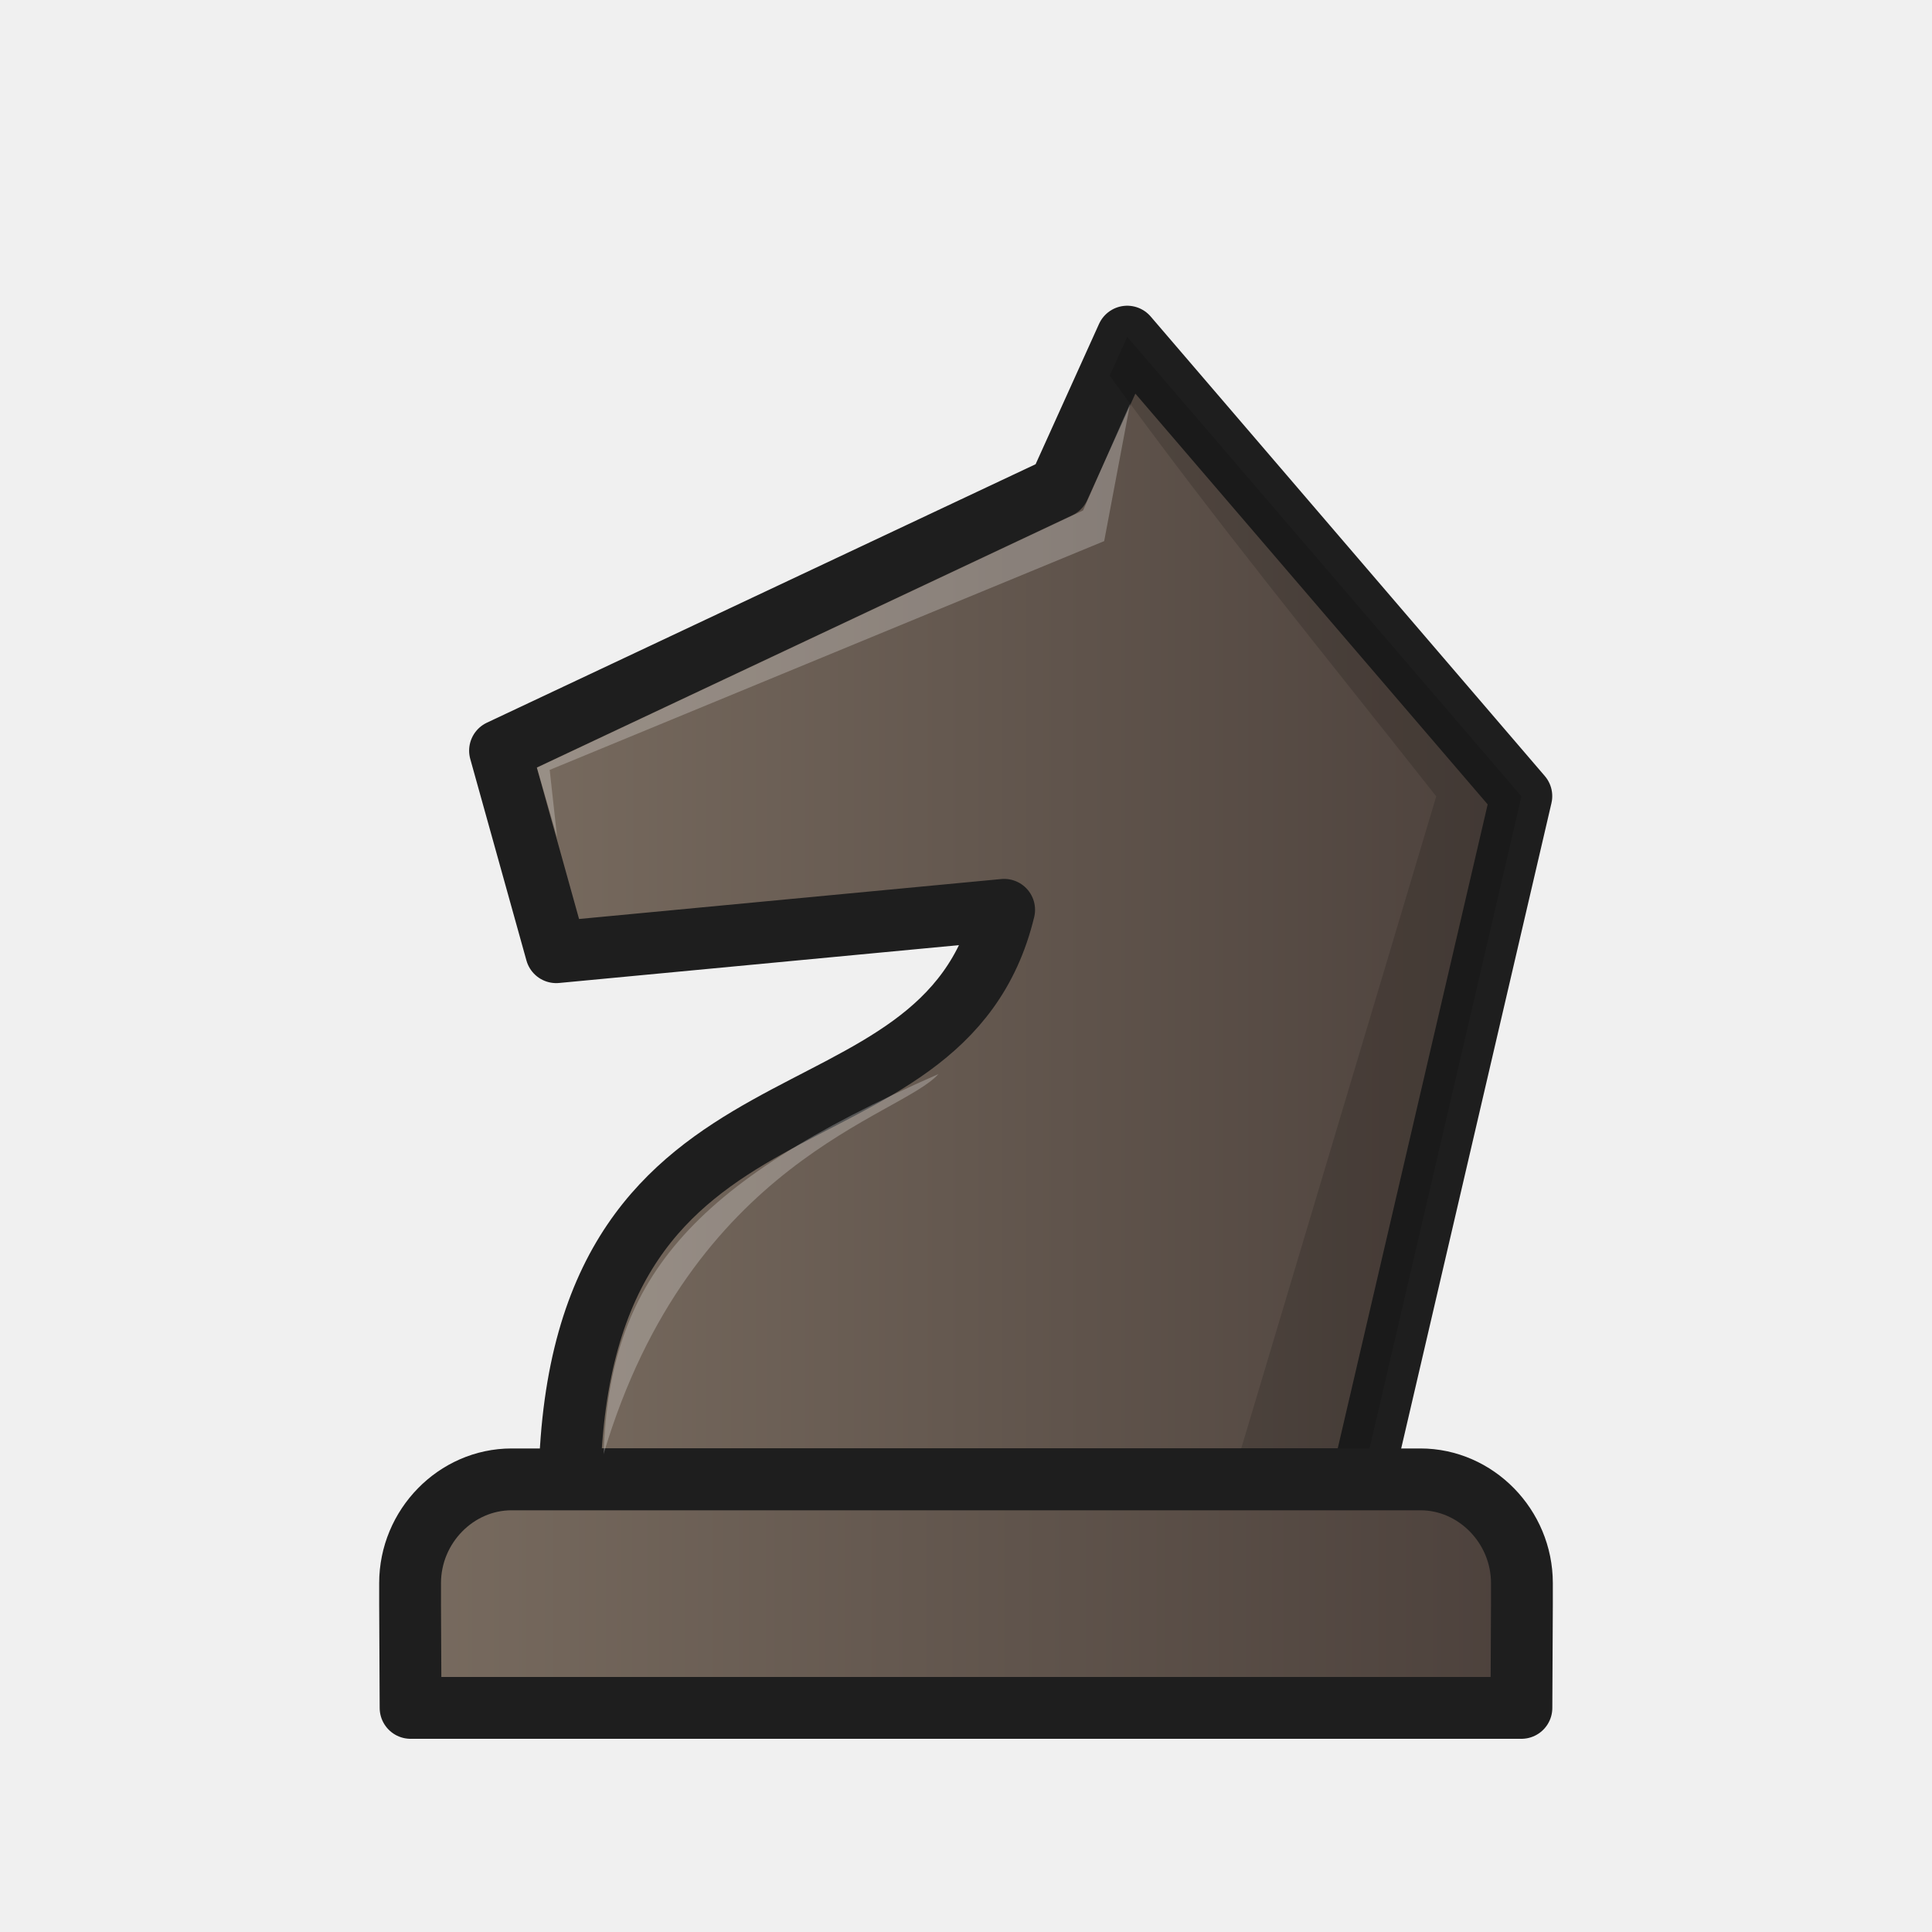
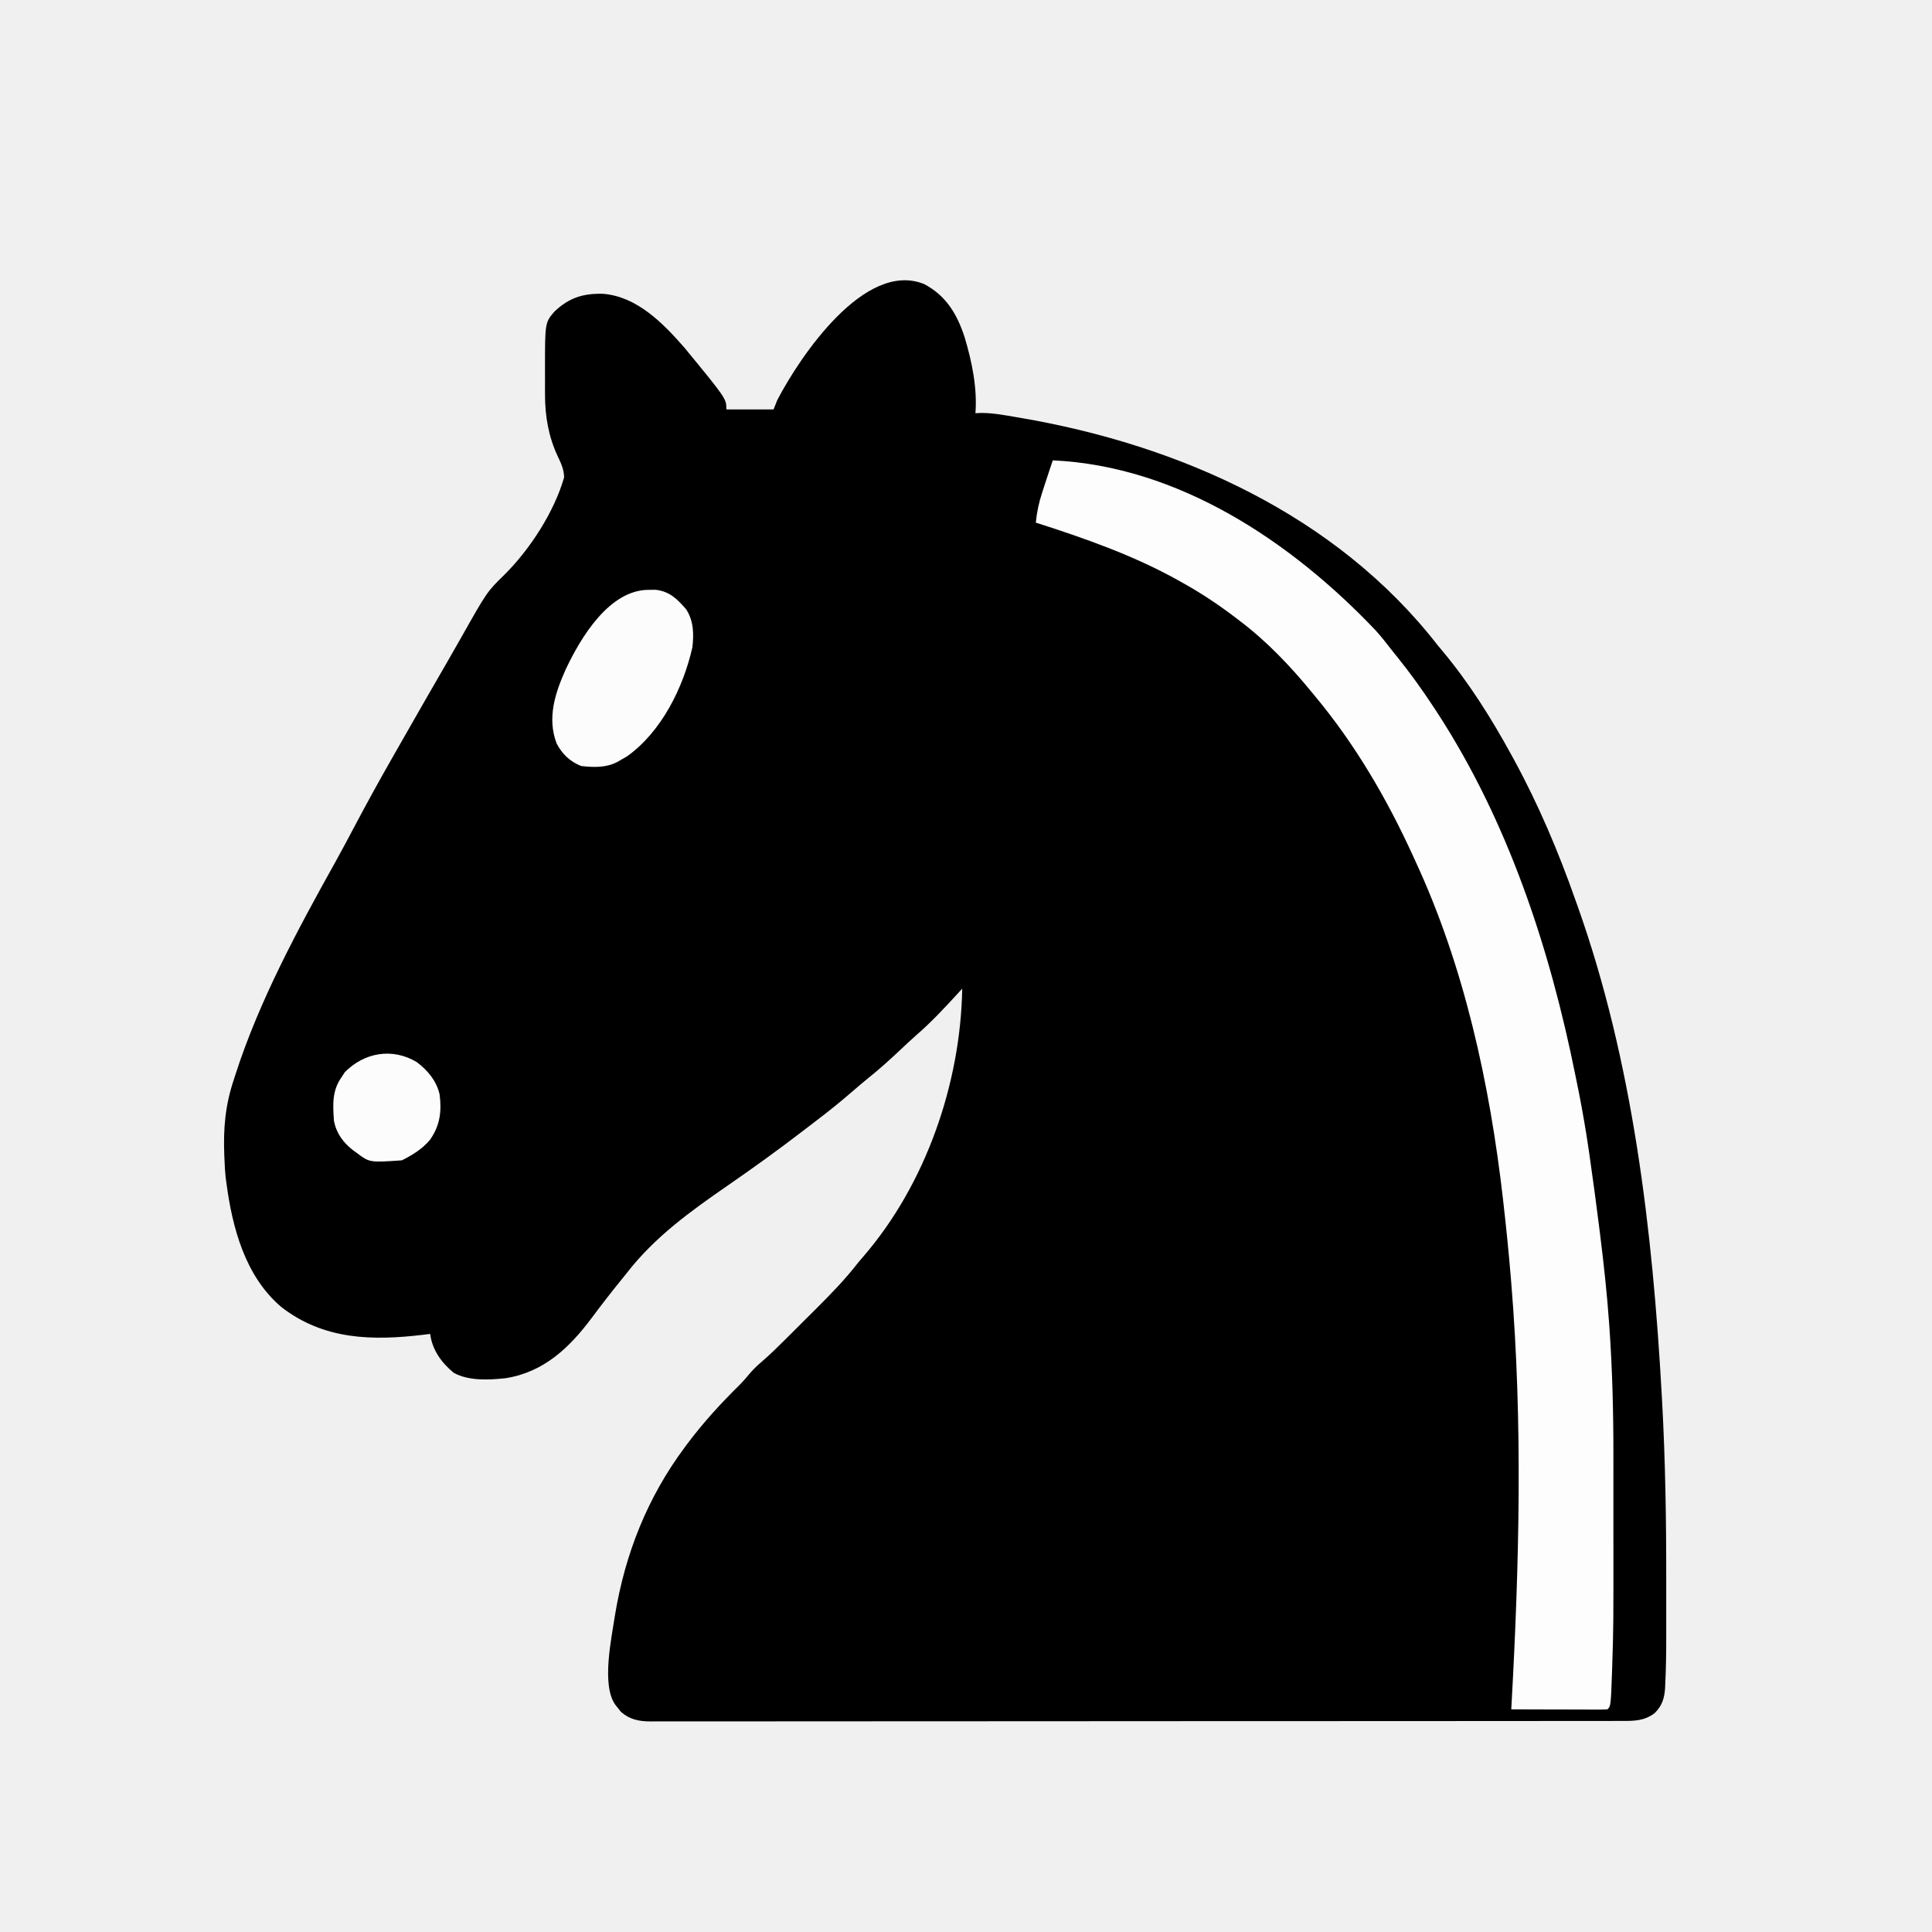
- <svg xmlns="http://www.w3.org/2000/svg" xmlns:xlink="http://www.w3.org/1999/xlink" width="50mm" height="50mm" fill-rule="evenodd" clip-rule="evenodd" image-rendering="optimizeQuality" shape-rendering="geometricPrecision" text-rendering="geometricPrecision" viewBox="0 0 50 50">
-   <defs>
-     <linearGradient xlink:href="#a" id="b" x1="3295.1" x2="3321.5" y1="-411.88" y2="-411.88" gradientTransform="matrix(1.0621 0 0 1.0589 -3487.5 459.63)" gradientUnits="userSpaceOnUse" />
-     <linearGradient id="a">
-       <stop offset="0" stop-color="#796c60" />
-       <stop offset="1" stop-color="#4b403b" />
-     </linearGradient>
-     <linearGradient xlink:href="#a" id="c" x1="-177.63" x2="-151.24" y1="156.68" y2="156.68" gradientTransform="matrix(1.1509 0 0 1.1499 214.24 -138.92)" gradientUnits="userSpaceOnUse" />
-   </defs>
-   <path fill="url(#b)" stroke="#1e1e1e" stroke-linejoin="round" stroke-width="1.6" d="m25.987 23.546-11.592 1.097-1.454-5.216 14.468-6.815 1.763-3.9 10.2 11.892-4.116 17.678H14.74c.245-11.292 9.64-8.1 11.247-14.736z" class="st28" />
-   <path d="m29.173 8.72-.879 1.945.426-.943c2.692 3.722 5.608 7.279 8.45 10.888l-5.285 17.671h3.372l4.117-17.671z" opacity=".15" />
-   <path fill="url(#c)" stroke="#1e1e1e" stroke-linecap="round" stroke-linejoin="round" stroke-width="1.6" d="M13.24 38.286c-1.437 0-2.627 1.216-2.627 2.685v.545l.013 2.684h28.748l.013-2.684v-.545c0-1.468-1.19-2.685-2.627-2.685H25z" />
-   <path fill="#fff" d="M15.62 37.633c.159-4.472 2.145-6.971 8.667-9.837-.987 1.107-6.405 2.237-8.667 9.837zM14.418 21.67l-.523-1.803L28.03 13.21l1.217-2.764-.671 3.558-14.35 5.921z" opacity=".25" />
+ <svg xmlns="http://www.w3.org/2000/svg" version="1.1" width="1024" height="1024">
+   <path d="M0 0 C11.59 6.092 17.443 15.872 21.423 28.058 C25.307 40.939 28.212 54.944 27.188 68.438 C28.223 68.394 29.258 68.35 30.324 68.305 C36.639 68.313 42.792 69.5 49 70.562 C49.656 70.674 50.312 70.785 50.987 70.9 C135.313 85.284 218.486 122.351 272.188 191.438 C273.064 192.494 273.945 193.547 274.828 194.598 C288.877 211.453 300.682 230.203 311.188 249.438 C311.661 250.301 312.135 251.165 312.623 252.054 C325.642 275.963 336.158 300.774 345.188 326.438 C345.753 328.02 345.753 328.02 346.331 329.635 C375.663 412.065 386.11 501.683 390.938 588.562 C390.997 589.614 391.056 590.666 391.117 591.749 C392.859 623.358 393.358 654.954 393.318 686.605 C393.312 691.2 393.316 695.795 393.321 700.389 C393.325 704.012 393.324 707.634 393.321 711.256 C393.321 712.95 393.321 714.645 393.324 716.339 C393.333 724.832 393.235 733.311 392.82 741.794 C392.792 742.493 392.763 743.191 392.734 743.911 C392.42 749.438 391.152 753.517 387.188 757.438 C381.624 761.644 376.201 761.583 369.438 761.569 C368.54 761.571 367.643 761.573 366.718 761.575 C363.69 761.581 360.661 761.579 357.633 761.578 C355.448 761.581 353.264 761.584 351.079 761.587 C345.059 761.595 339.038 761.597 333.018 761.598 C326.532 761.599 320.046 761.607 313.56 761.614 C298.63 761.628 283.7 761.634 268.77 761.638 C261.394 761.641 254.018 761.644 246.642 761.648 C221.398 761.661 196.155 761.672 170.911 761.675 C169.327 761.675 167.742 761.676 166.157 761.676 C164.568 761.676 162.98 761.676 161.391 761.676 C158.204 761.677 155.017 761.677 151.83 761.678 C151.04 761.678 150.249 761.678 149.435 761.678 C123.805 761.682 98.175 761.698 72.544 761.721 C45.453 761.746 18.362 761.759 -8.729 761.76 C-11.702 761.761 -14.675 761.761 -17.648 761.761 C-18.746 761.761 -18.746 761.761 -19.866 761.761 C-31.655 761.762 -43.443 761.773 -55.232 761.788 C-67.077 761.802 -78.921 761.805 -90.766 761.798 C-97.185 761.794 -103.604 761.795 -110.023 761.809 C-115.896 761.821 -121.769 761.82 -127.641 761.808 C-129.769 761.806 -131.897 761.809 -134.025 761.818 C-136.912 761.829 -139.798 761.821 -142.685 761.809 C-143.516 761.817 -144.347 761.825 -145.203 761.832 C-151.195 761.778 -156.152 760.817 -160.773 756.684 C-161.24 756.087 -161.707 755.49 -162.188 754.875 C-162.67 754.276 -163.152 753.676 -163.648 753.059 C-171.185 742.563 -165.67 717.674 -163.848 705.445 C-158.467 672.842 -146.608 642.982 -126.812 616.438 C-126.364 615.834 -125.916 615.23 -125.454 614.607 C-117.012 603.336 -107.583 593.057 -97.539 583.199 C-95.864 581.49 -94.336 579.72 -92.812 577.875 C-90.76 575.421 -88.614 573.327 -86.174 571.261 C-81.6 567.304 -77.313 563.1 -73.035 558.828 C-72.224 558.021 -71.414 557.213 -70.578 556.381 C-68.874 554.682 -67.17 552.981 -65.468 551.278 C-62.891 548.703 -60.306 546.137 -57.721 543.57 C-49.625 535.502 -41.798 527.5 -34.812 518.438 C-33.916 517.373 -33.013 516.314 -32.098 515.266 C0.899 476.991 19.304 423.702 20.188 373.438 C19.01 374.723 19.01 374.723 17.809 376.035 C10.706 383.774 3.648 391.373 -4.324 398.23 C-6.988 400.593 -9.577 403.022 -12.166 405.465 C-17.954 410.924 -23.79 416.2 -30.012 421.168 C-32.688 423.337 -35.297 425.565 -37.898 427.823 C-44.371 433.438 -50.999 438.785 -57.842 443.944 C-60.137 445.683 -62.418 447.439 -64.699 449.195 C-77.403 458.961 -90.342 468.277 -103.523 477.383 C-123.554 491.232 -142.826 504.981 -157.812 524.438 C-158.739 525.591 -159.669 526.742 -160.602 527.891 C-165.919 534.45 -171.089 541.097 -176.125 547.875 C-187.996 563.754 -201.499 576.687 -221.812 579.914 C-230.678 580.848 -241.295 581.462 -249.328 577.059 C-255.835 571.707 -260.764 564.84 -261.812 556.438 C-262.964 556.582 -264.115 556.726 -265.301 556.875 C-292.419 560.111 -318.161 559.69 -340.762 542.148 C-359.84 525.905 -366.655 500.272 -369.812 476.438 C-369.945 475.46 -370.078 474.483 -370.215 473.477 C-370.538 470.458 -370.696 467.472 -370.812 464.438 C-370.85 463.6 -370.888 462.762 -370.927 461.899 C-371.51 447.49 -370.426 435.094 -365.812 421.438 C-365.434 420.255 -365.434 420.255 -365.048 419.048 C-352.427 379.797 -331.77 341.653 -311.758 305.762 C-308.386 299.711 -305.158 293.584 -301.916 287.463 C-295.311 275.004 -288.533 262.66 -281.522 250.423 C-279.669 247.187 -277.823 243.947 -275.977 240.707 C-268.251 227.153 -260.504 213.61 -252.672 200.117 C-250.292 196.014 -247.939 191.897 -245.611 187.764 C-231.686 163.066 -231.686 163.066 -222.516 154.121 C-208.952 140.656 -196.082 120.827 -190.812 102.438 C-190.91 98.227 -192.411 95.053 -194.188 91.312 C-199.048 81.001 -200.936 70.058 -200.945 58.703 C-200.946 57.984 -200.947 57.266 -200.948 56.525 C-200.949 55.013 -200.947 53.5 -200.943 51.987 C-200.938 49.708 -200.943 47.428 -200.949 45.148 C-200.964 20.361 -200.964 20.361 -195.812 14.438 C-188.057 7.163 -180.585 4.857 -170.047 5.16 C-152.107 6.699 -138.463 20.679 -127.16 33.582 C-104.812 60.764 -104.812 60.764 -104.812 66.438 C-96.562 66.438 -88.312 66.438 -79.812 66.438 C-79.153 64.787 -78.493 63.138 -77.812 61.438 C-65.964 38.678 -31.522 -12.796 0 0 Z " fill="#000000" transform="translate(489.8125,150.5625)" />
+   <path d="M0 0 C66.671 3.058 126.547 43.205 171 90 C174.188 93.521 177.103 97.238 180 101 C180.862 102.075 181.727 103.147 182.594 104.219 C189.531 112.836 195.929 121.753 202 131 C202.746 132.134 202.746 132.134 203.507 133.29 C241.277 191.221 263.448 258.609 277 326 C277.223 327.093 277.446 328.185 277.675 329.311 C277.895 330.39 278.114 331.47 278.34 332.582 C278.531 333.52 278.721 334.458 278.918 335.425 C280.804 345.125 282.497 354.835 283.926 364.613 C284.096 365.774 284.267 366.935 284.442 368.131 C286.283 380.778 287.967 393.444 289.562 406.125 C289.714 407.325 289.865 408.526 290.021 409.762 C292.007 425.65 293.747 441.527 294.875 457.5 C294.958 458.672 294.958 458.672 295.043 459.868 C296.591 482.233 297.154 504.581 297.133 526.996 C297.133 529.528 297.134 532.061 297.136 534.593 C297.137 540.534 297.134 546.476 297.129 552.418 C297.124 558.405 297.129 564.393 297.134 570.381 C297.169 617.661 297.169 617.661 296.555 637.598 C296.516 638.86 296.477 640.121 296.437 641.421 C295.759 660.241 295.759 660.241 294 662 C292.404 662.093 290.804 662.117 289.205 662.114 C288.184 662.113 287.163 662.113 286.111 662.113 C285.001 662.108 283.89 662.103 282.746 662.098 C281.616 662.096 280.485 662.095 279.32 662.093 C275.693 662.088 272.065 662.075 268.438 662.062 C265.985 662.057 263.533 662.053 261.08 662.049 C255.053 662.038 249.027 662.021 243 662 C243.038 661.33 243.075 660.661 243.114 659.971 C247.231 585.604 249.149 510.298 243 436 C242.88 434.548 242.88 434.548 242.759 433.067 C241.699 420.356 240.445 407.673 239 395 C238.871 393.855 238.743 392.71 238.61 391.53 C231.578 330.279 218.093 268.131 192 212 C191.545 211.005 191.091 210.01 190.623 208.984 C176.96 179.137 160.084 150.256 139 125 C138.553 124.453 138.106 123.906 137.646 123.342 C126.185 109.321 113.489 95.918 99 85 C98.447 84.576 97.893 84.151 97.323 83.714 C88.265 76.779 78.961 70.56 69 65 C68.191 64.545 67.383 64.09 66.549 63.622 C42.602 50.282 17.022 41.336 -9 33 C-8.439 27.405 -7.387 22.393 -5.625 17.062 C-5.291 16.024 -5.291 16.024 -4.95 14.965 C-4.308 12.974 -3.656 10.986 -3 9 C-2.671 7.998 -2.343 6.997 -2.004 5.965 C-1.344 3.974 -0.674 1.986 0 0 Z " fill="#FDFDFD" transform="translate(558,244)" />
+   <path d="M0 0 C1.763 -0.012 1.763 -0.012 3.562 -0.023 C10.944 0.832 14.99 4.919 19.688 10.312 C23.659 16.553 23.77 23.2 23 30.375 C18.185 51.809 6.547 75.352 -11.766 88.336 C-12.995 89.036 -12.995 89.036 -14.25 89.75 C-15.08 90.232 -15.91 90.714 -16.766 91.211 C-22.811 94.36 -29.354 94.133 -36 93.375 C-41.953 90.959 -46.029 87.079 -49 81.375 C-54.106 67.922 -49.788 54.718 -44.168 42.188 C-36.262 25.355 -21.017 -0.138 0 0 Z " fill="#FCFCFC" transform="translate(344,312.625)" />
+   <path d="M0 0 C5.828 4.474 10.261 9.773 12 17 C13.123 26.122 12.271 33.37 7 41 C2.964 45.909 -2.352 49.176 -8 52 C-25.131 53.196 -25.131 53.196 -32 48 C-32.623 47.553 -33.245 47.105 -33.887 46.645 C-39.118 42.554 -42.759 37.655 -44 31 C-44.587 22.643 -45.062 15.056 -40 8 C-39.443 7.134 -38.886 6.268 -38.312 5.375 C-28.032 -5.184 -12.949 -7.858 0 0 Z " fill="#FCFCFC" transform="translate(221,563)" />
</svg>
